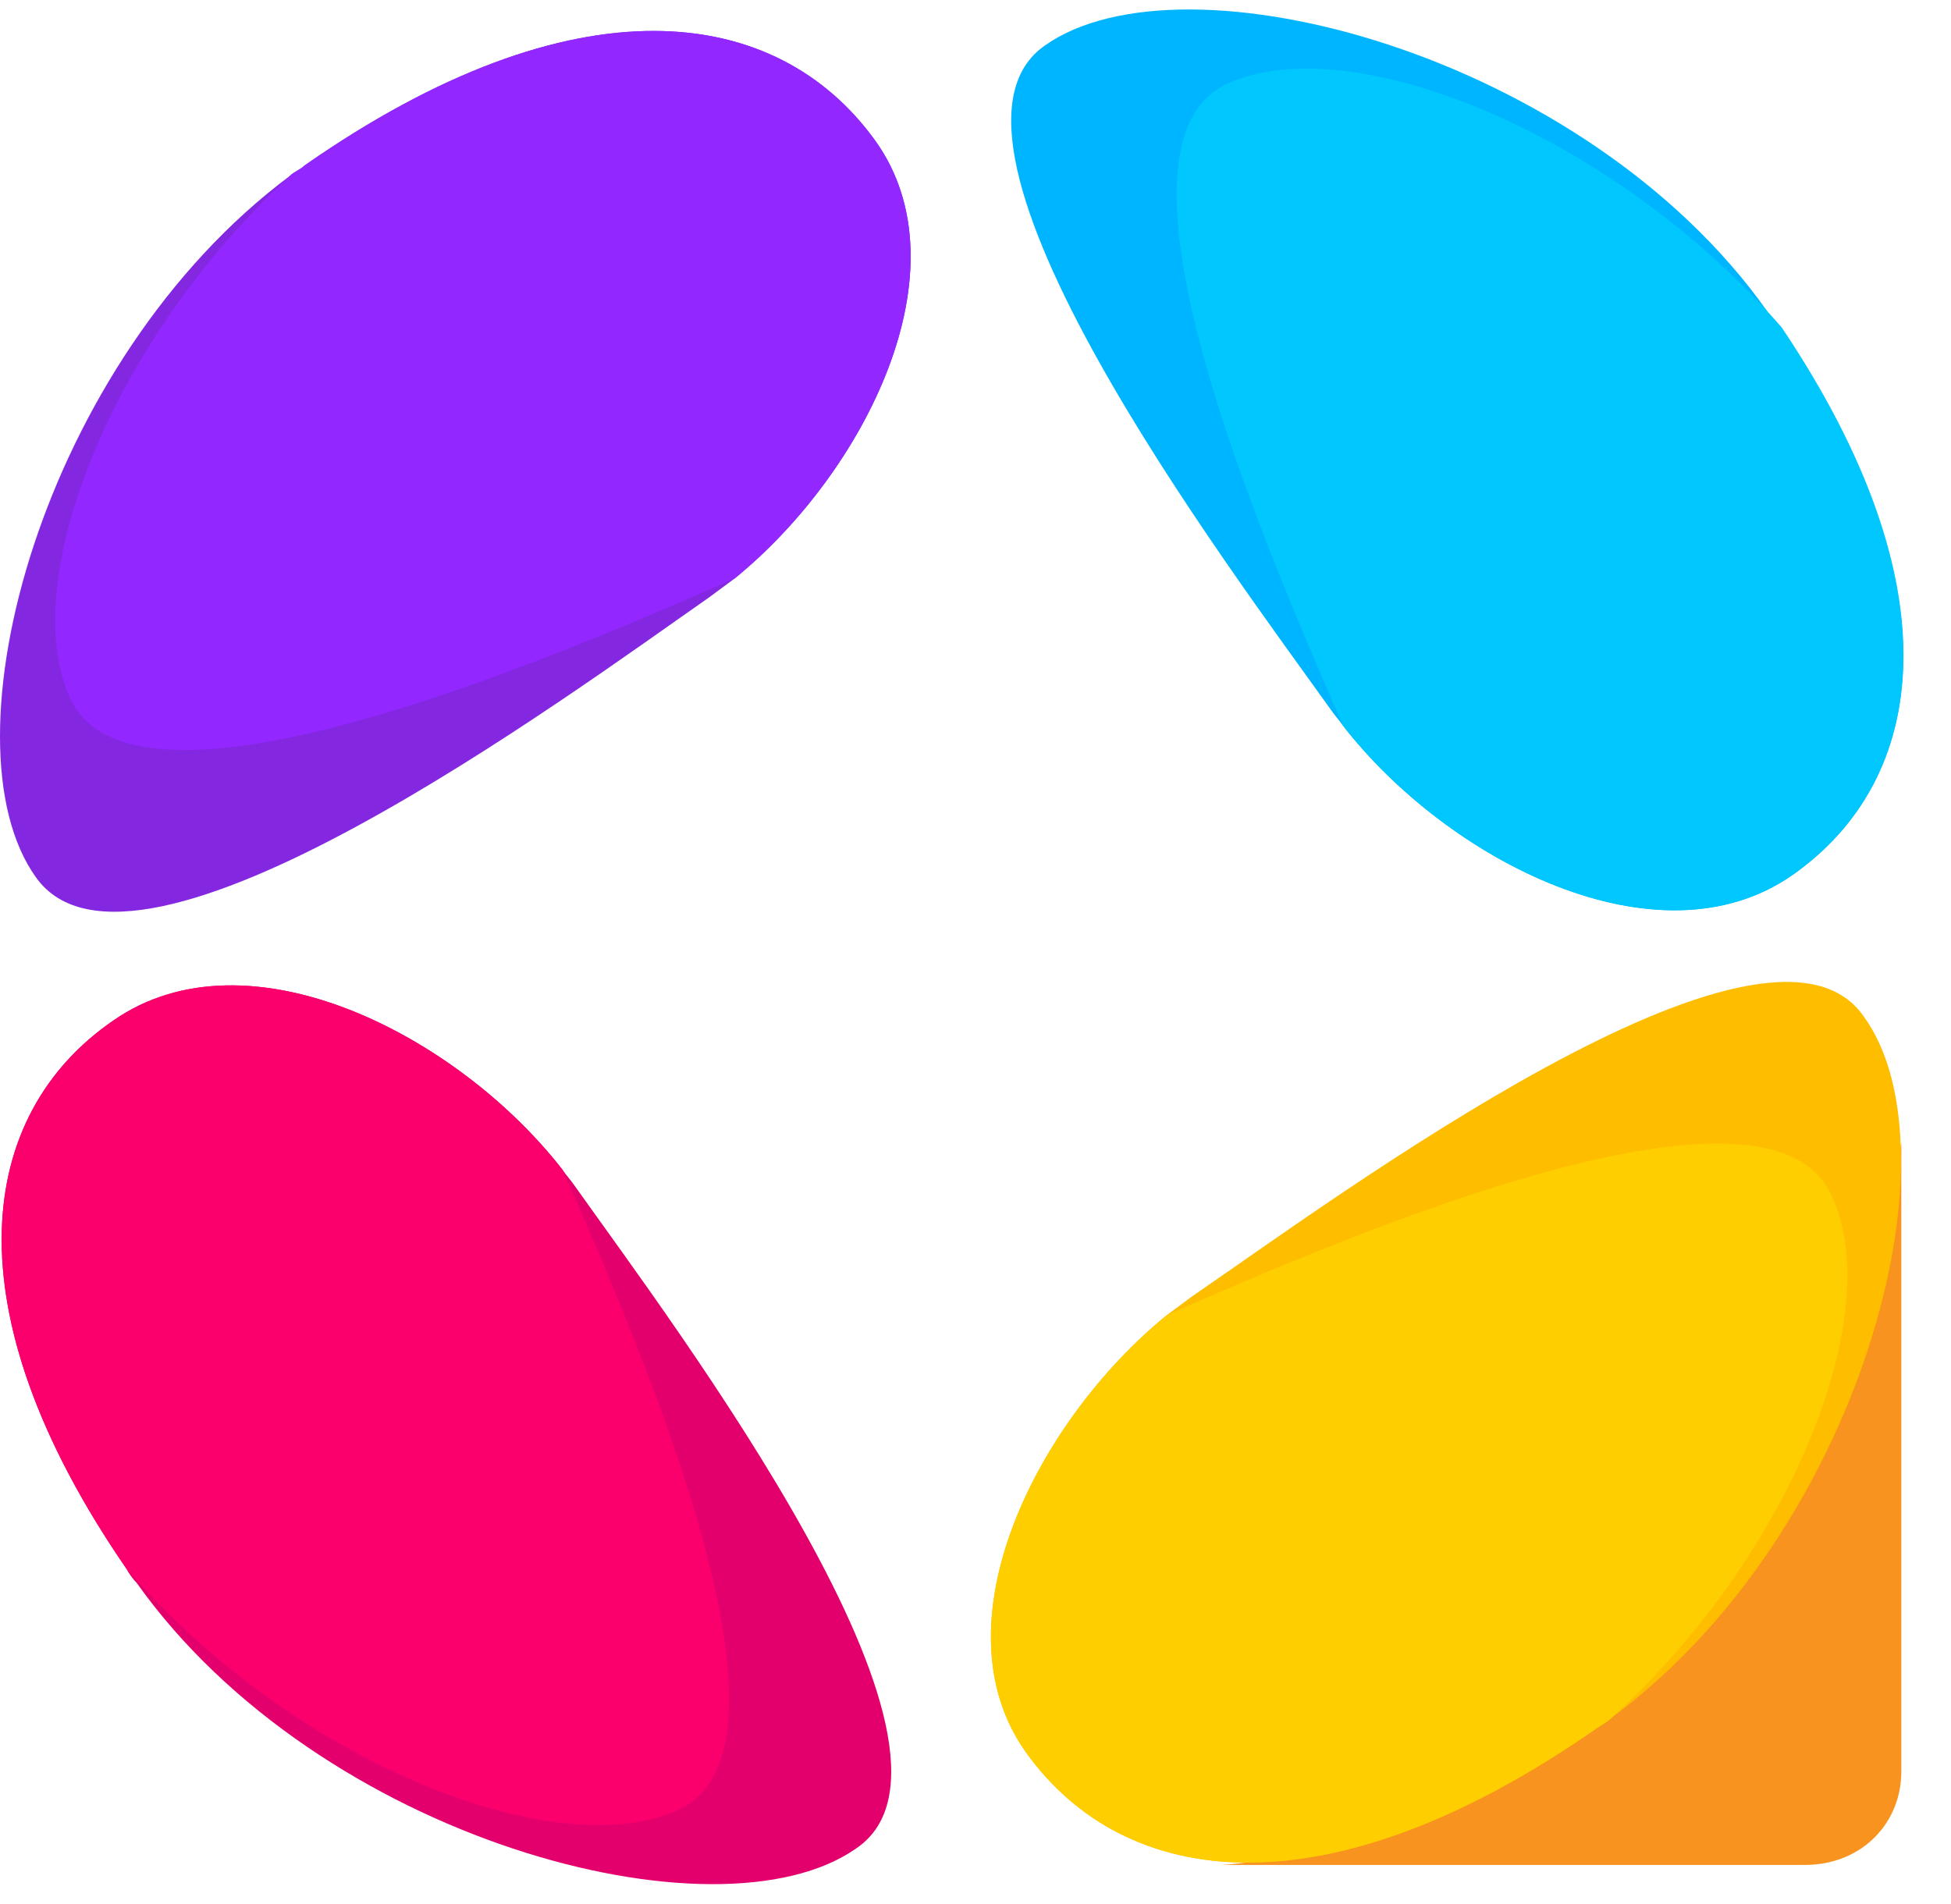
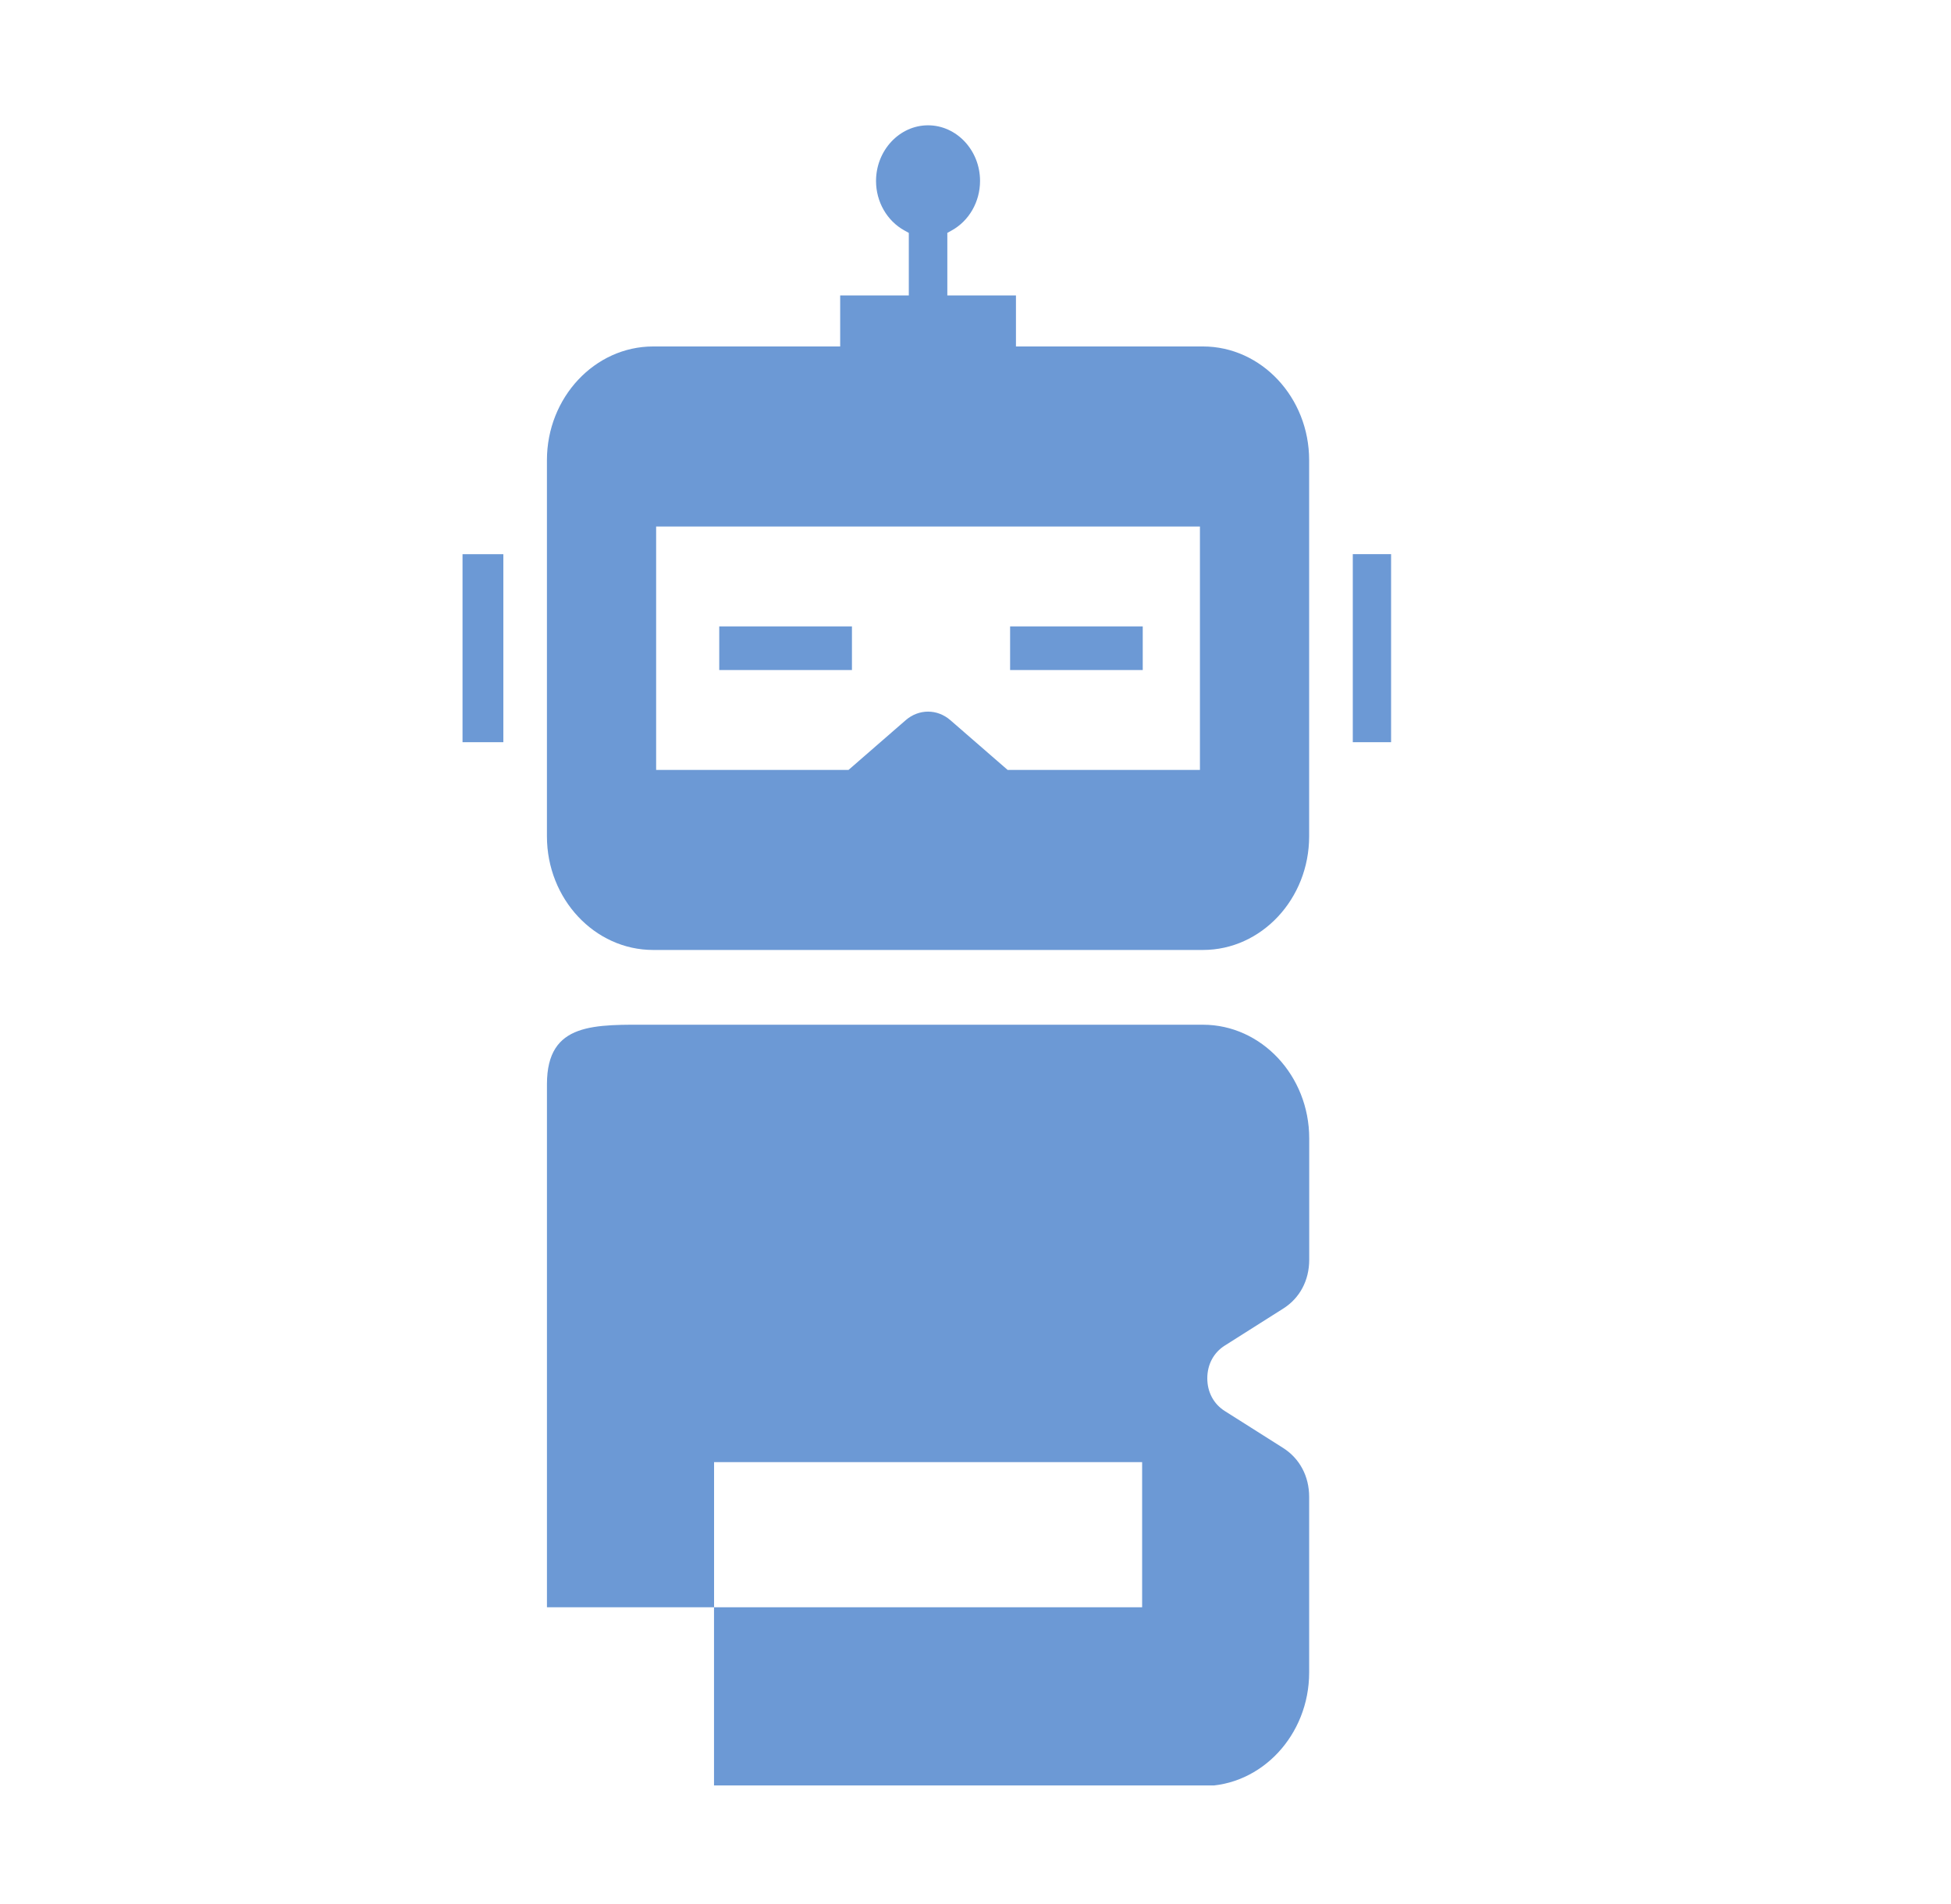
- <svg xmlns="http://www.w3.org/2000/svg" width="41" height="40" viewBox="0 0 41 40" fill="none">
-   <path d="M39.956 24.02C38.81 30.168 33.783 35.532 28.006 38.541C27.3 38.934 26.463 39.152 25.669 39.195H37.928C39.118 39.195 39.956 38.323 39.956 37.233V24.02Z" fill="#F7931E" />
-   <path d="M15.438 12.158C15.262 12.288 15.085 12.419 14.909 12.55C11.91 14.643 2.826 21.359 0.754 18.437C-1.275 15.603 0.886 7.579 6.09 3.698C6.178 3.61 6.31 3.567 6.398 3.479C12.087 -0.489 16.32 0.078 18.393 2.956C20.333 5.66 18.172 9.934 15.438 12.158Z" fill="#8427E0" />
-   <path d="M33.871 36.098C33.783 36.185 33.695 36.229 33.563 36.316C27.874 40.284 23.641 39.718 21.568 36.839C19.628 34.136 21.789 29.862 24.523 27.638C24.699 27.507 24.876 27.376 25.052 27.245C28.051 25.196 37.135 18.437 39.163 21.358C41.236 24.193 39.119 32.217 33.871 36.098Z" fill="#FFBD00" />
-   <path d="M17.995 38.846C15.085 40.895 6.707 38.672 2.87 33.264C2.782 33.177 2.694 33.046 2.65 32.959C-1.099 27.508 -0.481 23.409 2.385 21.446C5.207 19.484 9.617 21.752 11.822 24.586C11.91 24.717 11.998 24.804 12.086 24.935C14.159 27.857 20.95 36.84 17.995 38.846Z" fill="#E3006D" />
-   <path d="M15.438 12.158C11.382 13.945 2.739 17.609 1.46 14.643C0.357 12.158 2.386 7.099 6.09 3.698C6.178 3.61 6.31 3.567 6.399 3.479C12.087 -0.489 16.32 0.078 18.393 2.956C20.333 5.66 18.172 9.934 15.438 12.158Z" fill="#9327FF" />
-   <path d="M37.662 18.395C34.84 20.358 30.43 18.09 28.226 15.256C28.137 15.125 28.049 15.038 27.961 14.907C25.844 11.941 19.053 2.958 21.964 0.952C24.874 -1.097 33.297 1.127 37.133 6.534C37.221 6.665 37.31 6.752 37.398 6.883C41.102 12.334 40.529 16.39 37.662 18.395Z" fill="#00B5FF" />
-   <path d="M37.663 18.393C34.841 20.356 30.431 18.088 28.226 15.254C26.418 11.111 22.934 2.956 25.845 1.735C28.491 0.601 33.959 2.869 37.442 6.881C41.102 12.332 40.529 16.387 37.663 18.393Z" fill="#00C8FF" />
-   <path d="M33.871 36.099C33.783 36.186 33.695 36.229 33.563 36.317C27.874 40.285 23.641 39.718 21.568 36.84C19.628 34.136 21.789 29.863 24.523 27.639C28.58 25.851 37.223 22.188 38.502 25.153C39.648 27.639 37.62 32.697 33.871 36.099Z" fill="#FFCE00" />
-   <path d="M14.203 38.061C11.557 39.195 6.089 36.971 2.65 32.959C-1.099 27.508 -0.481 23.409 2.385 21.446C5.207 19.484 9.617 21.752 11.822 24.586C13.63 28.685 17.113 36.84 14.203 38.061Z" fill="#FB006D" />
+ <svg xmlns="http://www.w3.org/2000/svg" width="41" height="40" viewBox="0 0 41 40" fill="none" version="1.1" id="svg9">
+   <defs id="defs9">
+     <clipPath id="e1c80f3f4b">
+       <path d="m 154.809,112.168 h 63.75 v 106.5 h -63.75 z m 0,0" clip-rule="nonzero" id="path1-0" />
+     </clipPath>
+   </defs>
+   <g clip-path="url(#e1c80f3f4b)" id="g2" transform="matrix(0.3061499,0,0,0.3276177,-37.67827,-34.115)">
+     <path fill="#6c99d5" d="m 215.93,139.68 v 12.062 h 2.797 v -12.062 z m -23.523,7.434 h 9.105 v -2.801 h -9.105 z m -19.965,0 h 9.109 v -2.801 h -9.109 z m 8.875,6.406 3.922,-3.188 c 0.906,-0.734 2.168,-0.734 3.07,0 l 3.926,3.188 h 13.203 v -15.613 h -37.328 v 15.613 z m -13.41,11.551 h 37.738 c 4.012,0 7.289,-3.273 7.289,-7.289 v -24.133 c 0,-4.016 -3.277,-7.293 -7.289,-7.293 h -12.836 v -3.273 h -4.711 v -4.012 l 0.305,-0.16 c 1.188,-0.613 1.941,-1.836 1.941,-3.176 0,-1.961 -1.609,-3.566 -3.57,-3.566 -1.961,0 -3.57,1.609 -3.57,3.574 0,1.336 0.758,2.559 1.941,3.168 l 0.309,0.16 v 4.012 h -4.711 v 3.273 h -12.836 c -4.012,0 -7.293,3.277 -7.293,7.293 v 24.133 c 0,4.016 3.277,7.289 7.293,7.289 z m 3.52,42.168 h 0.66 v -9.312 h 29.383 v 9.312 h -29.387 v 11.469 h 5.055 c 9.5,0 19,0 28.504,0 4.016,0 7.293,-3.273 7.293,-7.289 v -11.262 c 0,-1.328 -0.652,-2.465 -1.789,-3.141 l -4.008,-2.371 c -0.758,-0.449 -1.195,-1.211 -1.195,-2.094 0,-0.887 0.434,-1.648 1.195,-2.098 l 4.008,-2.371 c 1.145,-0.672 1.793,-1.812 1.793,-3.137 v -7.789 c 0,-4.016 -3.281,-7.289 -7.293,-7.289 h -37.738 c -4.012,0 -7.293,-0.203 -7.293,3.816 v 33.555 z m -13.805,-55.496 v -12.062 h -2.801 v 12.062 z m 0,0" fill-opacity="1" fill-rule="evenodd" id="path2-9" />
+   </g>
</svg>
